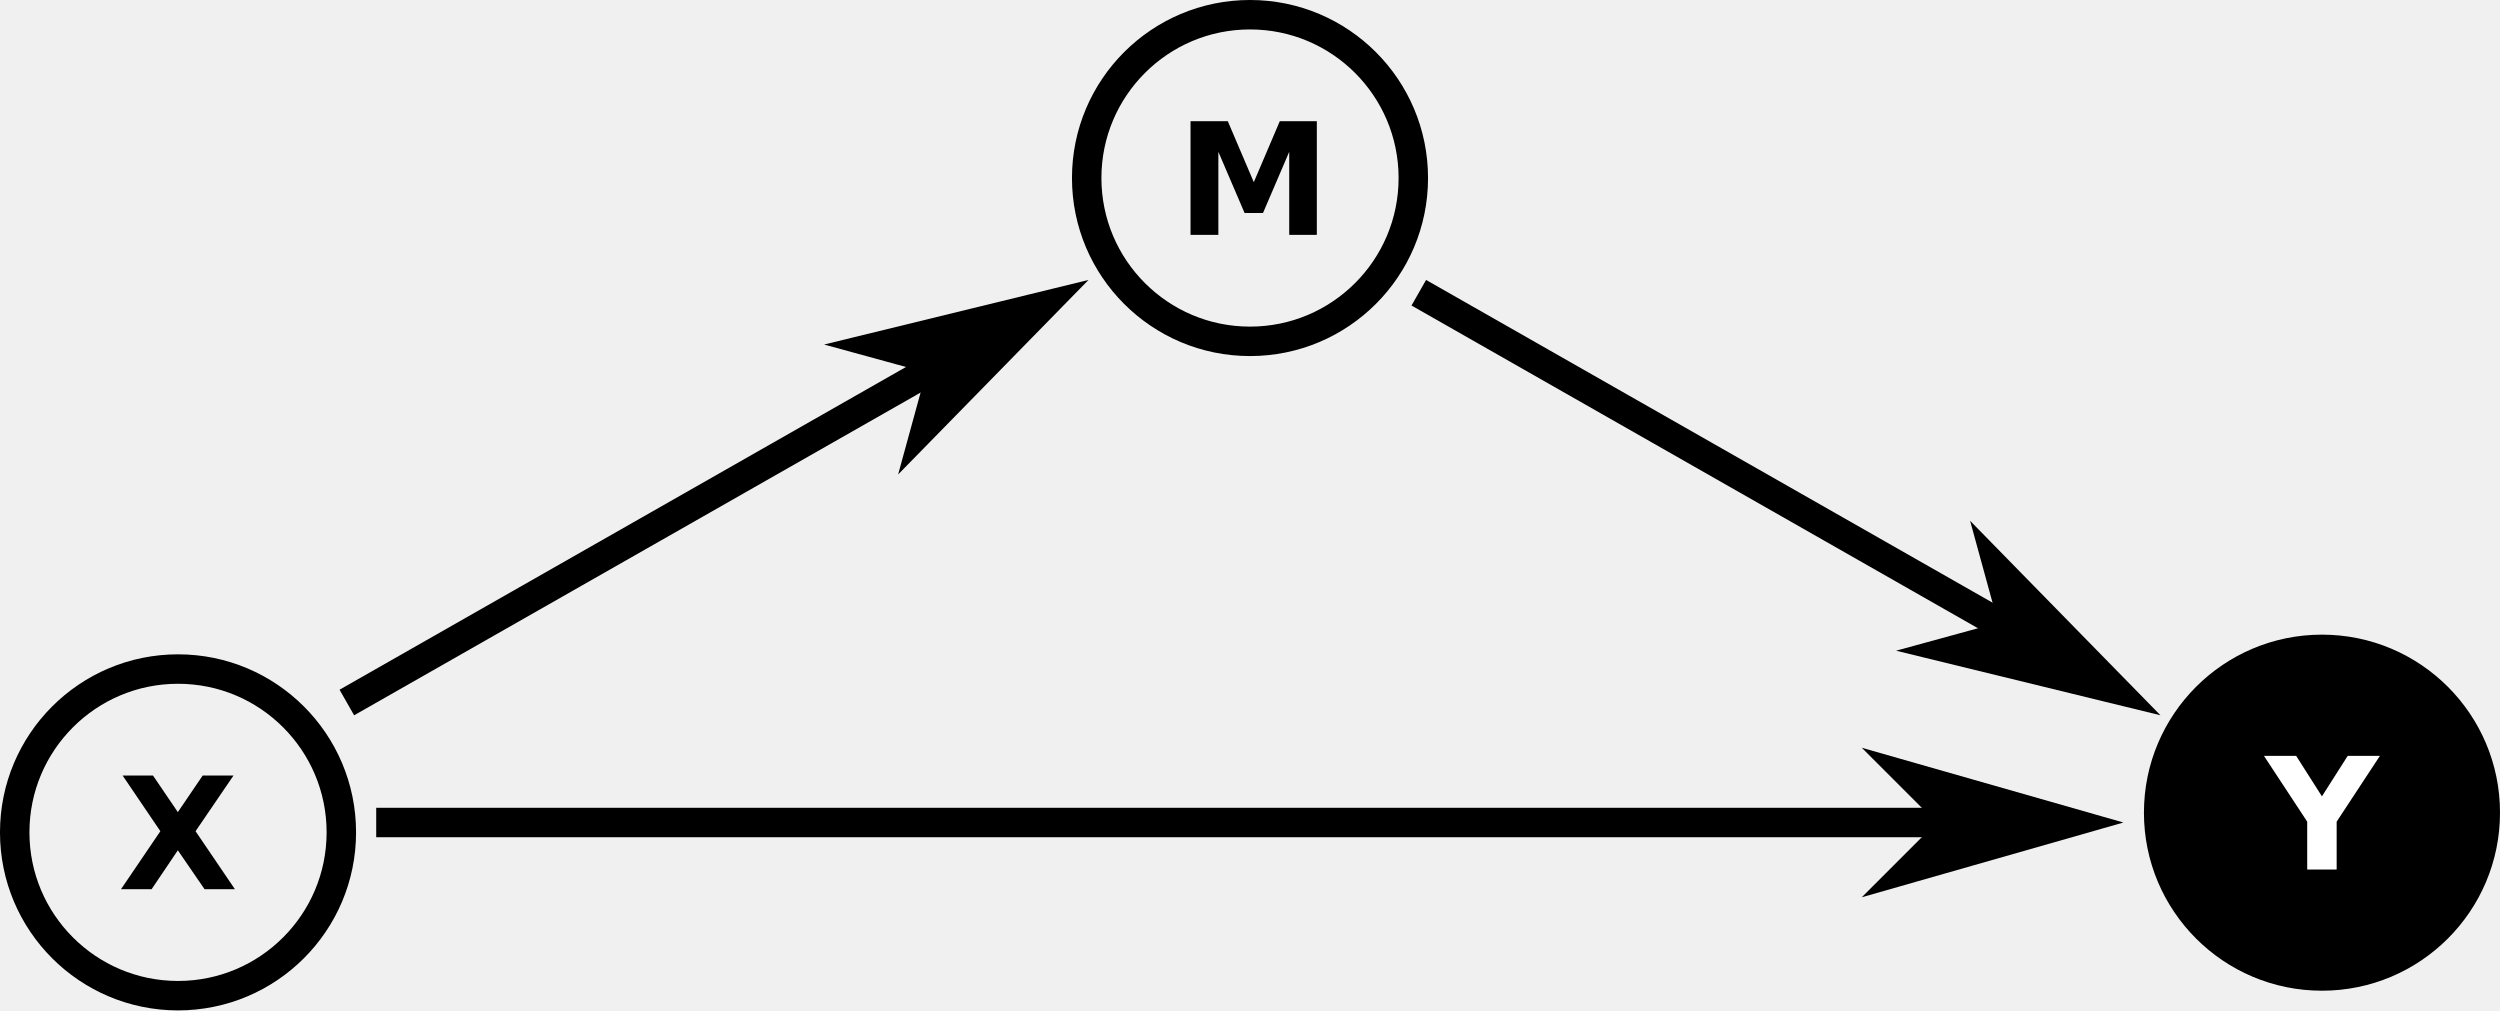
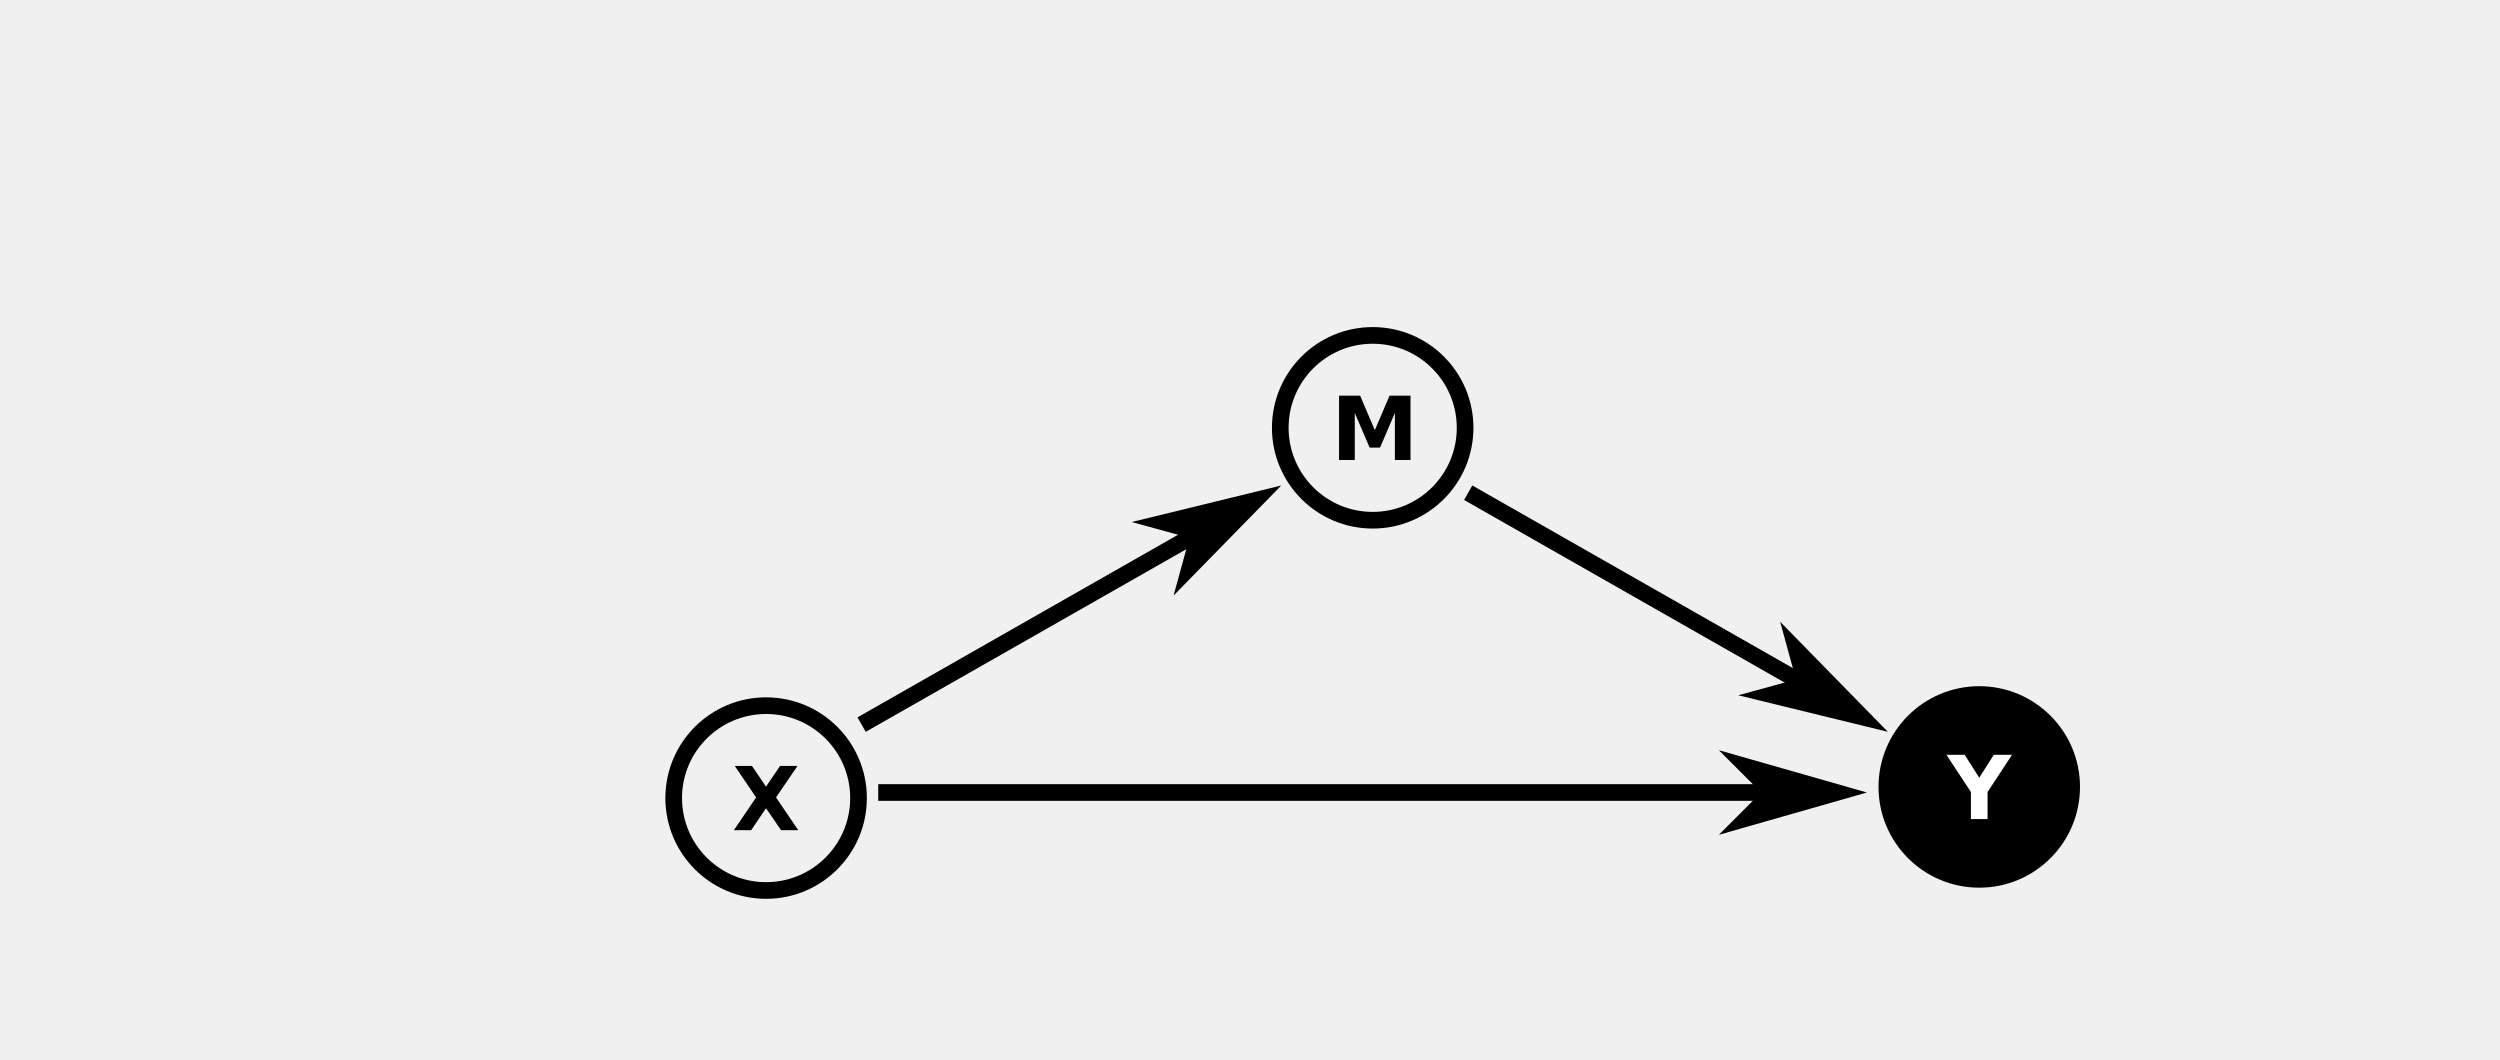
- <svg xmlns="http://www.w3.org/2000/svg" width="169.798mm" height="68.625mm" viewBox="0 0 169.798 68.625" version="1.1" id="svg8">
+ <svg xmlns="http://www.w3.org/2000/svg" width="300.075mm" height="127.151mm" viewBox="0 0 300.075 127.151" version="1.1" id="svg8">
  <defs id="defs2">
    <marker style="overflow:visible" id="marker2244" refX="0" refY="0" orient="auto">
      <path transform="matrix(-0.4,0,0,-0.4,-4,0)" style="fill:#000000;fill-opacity:1;fill-rule:evenodd;stroke:#000000;stroke-width:1pt;stroke-opacity:1" d="M 0,0 5,-5 -12.5,0 5,5 Z" id="path2242" />
    </marker>
    <marker orient="auto" refY="0" refX="0" id="marker1264" style="overflow:visible">
      <path id="path1262" d="M 0,0 5,-5 -12.5,0 5,5 Z" style="fill:#000000;fill-opacity:1;fill-rule:evenodd;stroke:#000000;stroke-width:1pt;stroke-opacity:1" transform="matrix(-0.4,0,0,-0.4,-4,0)" />
    </marker>
    <marker orient="auto" refY="0" refX="0" id="marker1230" style="overflow:visible">
      <path id="path1228" d="M 0,0 5,-5 -12.5,0 5,5 Z" style="fill:#000000;fill-opacity:1;fill-rule:evenodd;stroke:#000000;stroke-width:1pt;stroke-opacity:1" transform="matrix(-0.8,0,0,-0.8,-10,0)" />
    </marker>
    <marker orient="auto" refY="0" refX="0" id="Arrow1Mend" style="overflow:visible">
      <path id="path849" d="M 0,0 5,-5 -12.5,0 5,5 Z" style="fill:#000000;fill-opacity:1;fill-rule:evenodd;stroke:#000000;stroke-width:1pt;stroke-opacity:1" transform="matrix(-0.4,0,0,-0.4,-4,0)" />
    </marker>
    <marker orient="auto" refY="0" refX="0" id="Arrow1Lend" style="overflow:visible">
      <path id="path843" d="M 0,0 5,-5 -12.5,0 5,5 Z" style="fill:#000000;fill-opacity:1;fill-rule:evenodd;stroke:#000000;stroke-width:1pt;stroke-opacity:1" transform="matrix(-0.8,0,0,-0.8,-10,0)" />
    </marker>
    <marker orient="auto" refY="0" refX="0" id="marker1264-7" style="overflow:visible">
      <path id="path1262-5" d="M 0,0 5,-5 -12.5,0 5,5 Z" style="fill:#000000;fill-opacity:1;fill-rule:evenodd;stroke:#000000;stroke-width:1pt;stroke-opacity:1" transform="matrix(-0.4,0,0,-0.4,-4,0)" />
    </marker>
+     <marker orient="auto" refY="0" refX="0" id="marker1264-6" style="overflow:visible">
+       <path id="path1262-2" d="M 0,0 5,-5 -12.5,0 5,5 Z" style="fill:#000000;fill-opacity:1;fill-rule:evenodd;stroke:#000000;stroke-width:1pt;stroke-opacity:1" transform="matrix(-0.4,0,0,-0.4,-4,0)" />
+     </marker>
+     <marker orient="auto" refY="0" refX="0" id="Arrow1Mend-9" style="overflow:visible">
+       <path id="path849-1" d="M 0,0 5,-5 -12.5,0 5,5 Z" style="fill:#000000;fill-opacity:1;fill-rule:evenodd;stroke:#000000;stroke-width:1pt;stroke-opacity:1" transform="matrix(-0.4,0,0,-0.4,-4,0)" />
+     </marker>
  </defs>
-   <g id="layer1" transform="translate(-15.85879,-25.8496)">
+   <g id="layer1" transform="translate(64.00549,13.40967)">
    <circle style="opacity:1;fill:none;fill-opacity:1;stroke:#000000;stroke-width:2;stroke-linecap:round;stroke-linejoin:round;stroke-miterlimit:4;stroke-dasharray:none;stroke-dashoffset:0;stroke-opacity:1" id="path815" cx="100.758" cy="37.941" r="11.092" />
    <circle style="opacity:1;fill:#000000;fill-opacity:1;stroke:#000000;stroke-width:2;stroke-linecap:round;stroke-linejoin:round;stroke-miterlimit:4;stroke-dasharray:none;stroke-dashoffset:0;stroke-opacity:1" id="path815-3" cx="173.565" cy="81.046" r="11.092" />
    <circle style="opacity:1;fill:none;fill-opacity:1;stroke:#000000;stroke-width:2;stroke-linecap:round;stroke-linejoin:round;stroke-miterlimit:4;stroke-dasharray:none;stroke-dashoffset:0;stroke-opacity:1" id="path815-6" cx="27.95" cy="82.383" r="11.092" />
    <path style="fill:none;fill-rule:evenodd;stroke:#000000;stroke-width:2;stroke-linecap:butt;stroke-linejoin:miter;stroke-miterlimit:4;stroke-dasharray:none;stroke-opacity:1;marker-end:url(#Arrow1Mend)" d="M 41.411,81.714 H 156.139" id="path838" />
    <path style="fill:none;fill-rule:evenodd;stroke:#000000;stroke-width:2;stroke-linecap:butt;stroke-linejoin:miter;stroke-miterlimit:4;stroke-dasharray:none;stroke-opacity:1;marker-end:url(#marker1264)" d="M 39.415,73.563 86.364,46.814" id="path1226" />
    <path style="fill:none;fill-rule:evenodd;stroke:#000000;stroke-width:2;stroke-linecap:butt;stroke-linejoin:miter;stroke-miterlimit:4;stroke-dasharray:none;stroke-opacity:1;marker-end:url(#marker1264-7)" d="m 112.222,45.732 46.949,26.748" id="path1226-3" />
    <text xml:space="preserve" style="font-style:normal;font-variant:normal;font-weight:normal;font-stretch:normal;font-size:10.583px;line-height:125%;font-family:'DejaVu Sans';-inkscape-font-specification:'DejaVu Sans, Normal';text-align:start;letter-spacing:0px;word-spacing:0px;writing-mode:lr-tb;text-anchor:start;fill:#000000;fill-opacity:1;stroke:none;stroke-width:0.265px;stroke-linecap:butt;stroke-linejoin:miter;stroke-opacity:1" x="169.734" y="84.904" id="text2188">
      <tspan id="tspan2186" x="169.734" y="84.904" style="font-style:normal;font-variant:normal;font-weight:bold;font-stretch:normal;font-family:'DejaVu Sans';-inkscape-font-specification:'DejaVu Sans Bold';fill:#ffffff;fill-opacity:1;stroke-width:0.265px">Y</tspan>
    </text>
    <text xml:space="preserve" style="font-style:normal;font-variant:normal;font-weight:normal;font-stretch:normal;font-size:10.583px;line-height:125%;font-family:'DejaVu Sans';-inkscape-font-specification:'DejaVu Sans, Normal';text-align:start;letter-spacing:0px;word-spacing:0px;writing-mode:lr-tb;text-anchor:start;fill:#000000;fill-opacity:1;stroke:none;stroke-width:0.265px;stroke-linecap:butt;stroke-linejoin:miter;stroke-opacity:1" x="23.876" y="86.24" id="text2188-5">
      <tspan id="tspan2186-6" x="23.876" y="86.24" style="font-style:normal;font-variant:normal;font-weight:bold;font-stretch:normal;font-family:'DejaVu Sans';-inkscape-font-specification:'DejaVu Sans Bold';fill:#000000;fill-opacity:1;stroke-width:0.265px">X</tspan>
    </text>
    <text xml:space="preserve" style="font-style:normal;font-variant:normal;font-weight:normal;font-stretch:normal;font-size:10.583px;line-height:125%;font-family:'DejaVu Sans';-inkscape-font-specification:'DejaVu Sans, Normal';text-align:start;letter-spacing:0px;word-spacing:0px;writing-mode:lr-tb;text-anchor:start;fill:#000000;fill-opacity:1;stroke:none;stroke-width:0.265px;stroke-linecap:butt;stroke-linejoin:miter;stroke-opacity:1" x="95.75" y="41.799" id="text2188-5-1">
      <tspan id="tspan2186-6-2" x="95.75" y="41.799" style="font-style:normal;font-variant:normal;font-weight:bold;font-stretch:normal;font-family:'DejaVu Sans';-inkscape-font-specification:'DejaVu Sans Bold';fill:#000000;fill-opacity:1;stroke-width:0.265px">M</tspan>
    </text>
  </g>
</svg>
